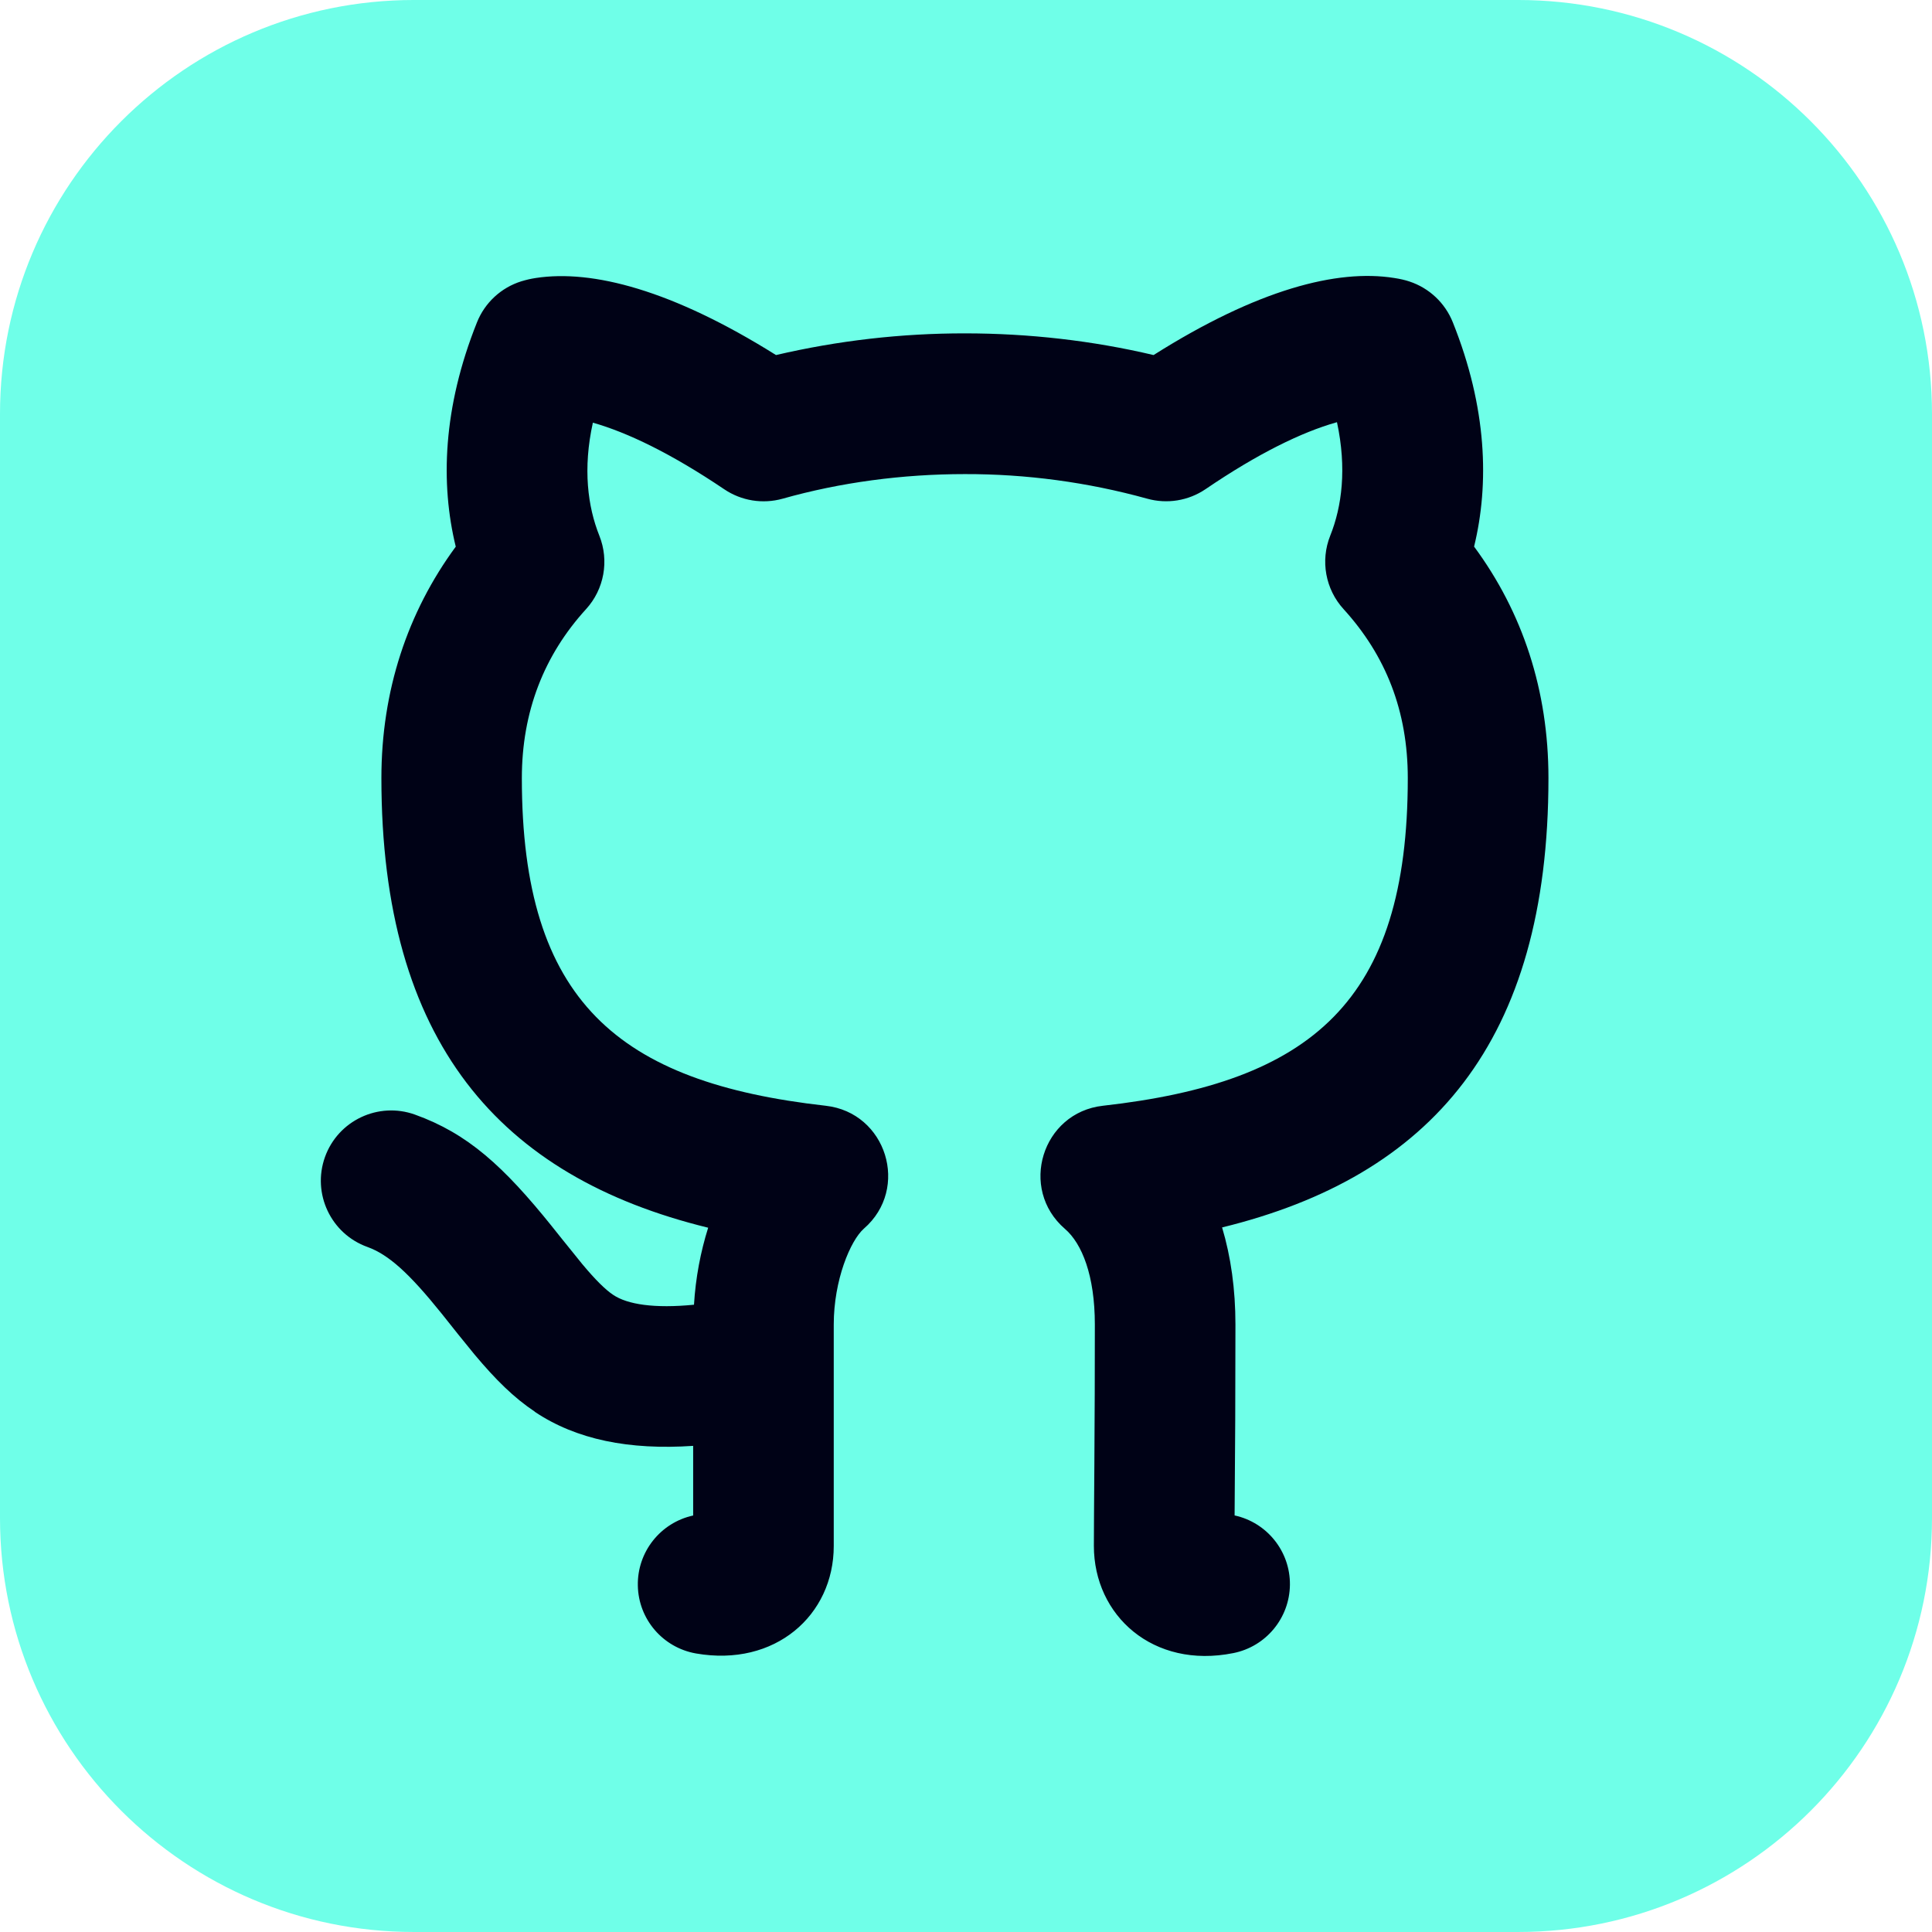
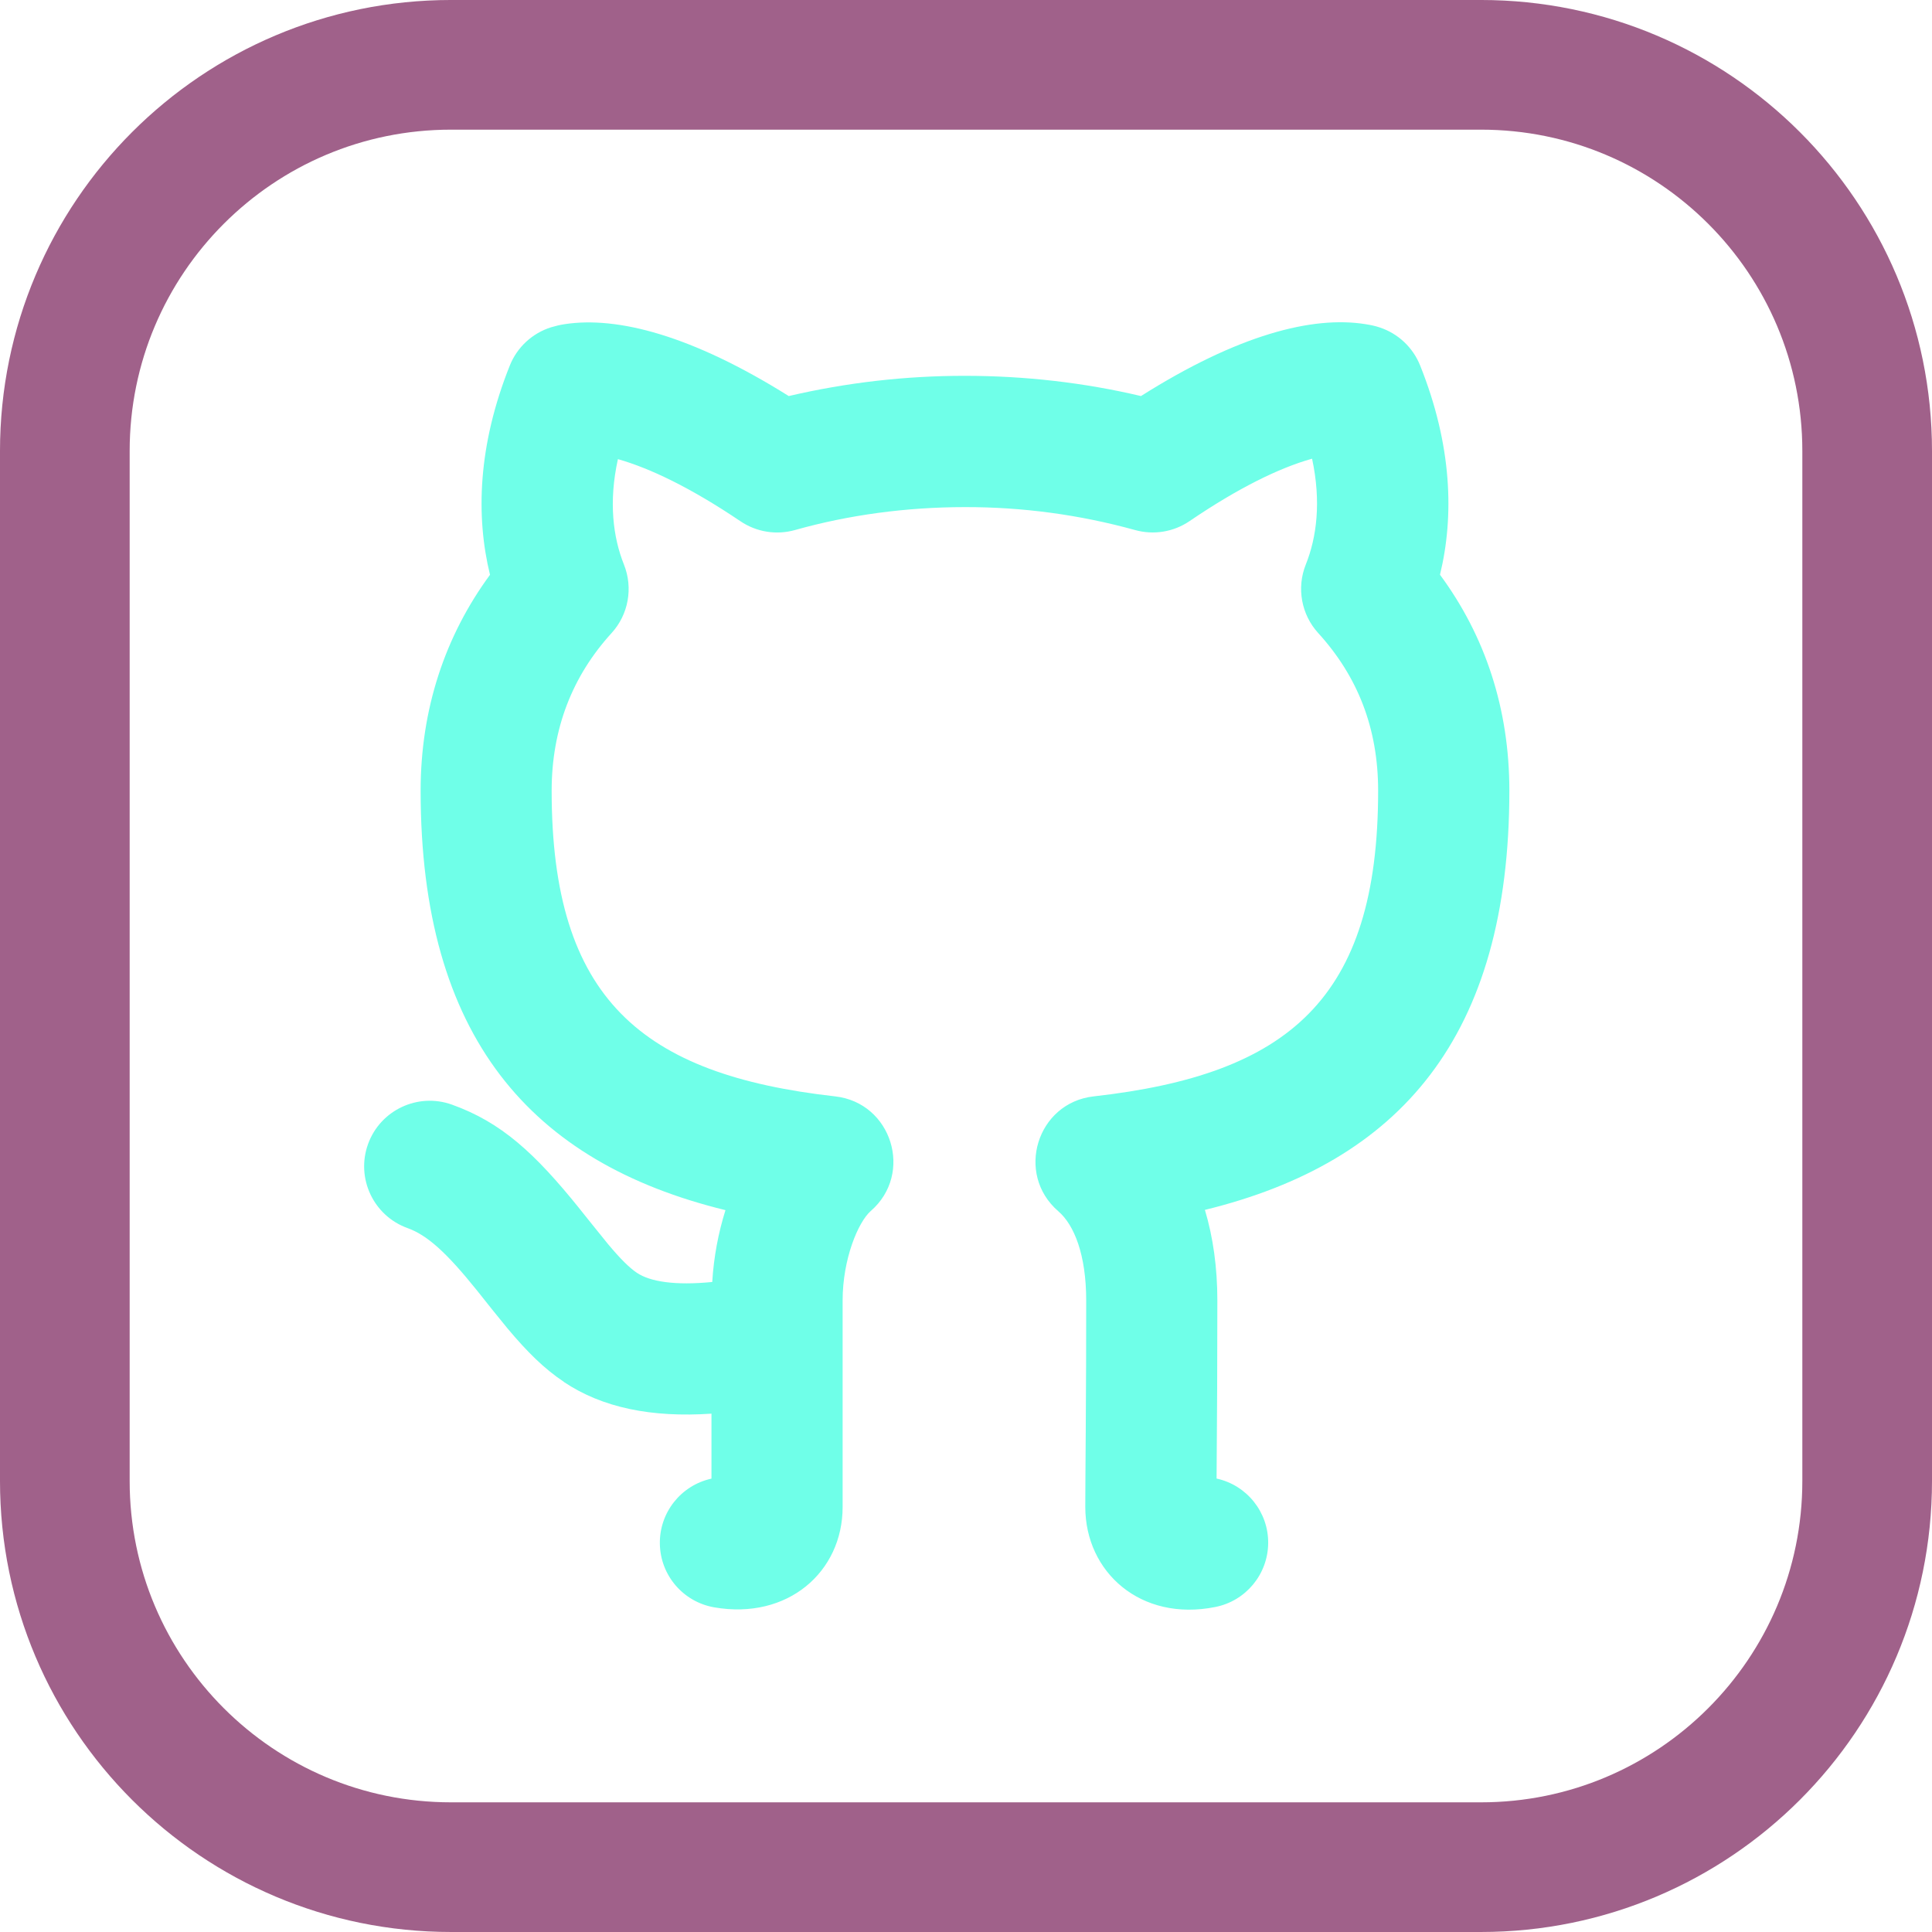
- <svg xmlns="http://www.w3.org/2000/svg" version="1.1" width="27.8" height="27.8" viewBox="0,0,27.8,27.8">
-   <g transform="translate(-226.1,-166.1001)">
-     <g stroke="none" stroke-miterlimit="10">
-       <path d="M232.057,193.9c-3.29,0 -5.957,-2.667 -5.957,-5.957v-15.886c0,-3.29 2.667,-5.957 5.957,-5.957h15.886c3.29,0 5.957,2.667 5.957,5.957v15.886c0,3.29 -2.667,5.957 -5.957,5.957z" fill="#6fffe8" />
-       <path d="M233.797,186.414c-0.303,-0.202 -0.564,-0.46 -0.87,-0.825c-0.159,-0.194 -0.316,-0.389 -0.471,-0.586c-0.468,-0.582 -0.764,-0.85 -1.069,-0.96c-0.526,-0.189 -0.799,-0.768 -0.611,-1.294c0.189,-0.526 0.768,-0.799 1.294,-0.611c0.761,0.273 1.276,0.744 1.97,1.606c-0.095,-0.118 0.344,0.432 0.438,0.545c0.192,0.23 0.334,0.369 0.445,0.443c0.206,0.139 0.594,0.198 1.163,0.142c0.023,-0.386 0.095,-0.762 0.204,-1.108c-3.002,-0.734 -4.702,-2.671 -4.702,-6.47c0,-1.254 0.374,-2.383 1.07,-3.33c-0.221,-0.904 -0.187,-1.998 0.306,-3.229c0.113,-0.282 0.347,-0.498 0.637,-0.589c0.082,-0.024 0.128,-0.035 0.21,-0.048c0.812,-0.124 1.96,0.172 3.455,1.109c0.891,-0.208 1.803,-0.313 2.718,-0.312c0.923,0 1.839,0.105 2.715,0.312c1.494,-0.944 2.643,-1.24 3.462,-1.109c0.086,0.013 0.159,0.03 0.221,0.051c0.284,0.094 0.512,0.309 0.623,0.587c0.493,1.23 0.526,2.324 0.306,3.227c0.699,0.947 1.07,2.069 1.07,3.331c0,3.801 -1.693,5.731 -4.696,6.466c0.126,0.42 0.192,0.889 0.192,1.396c0,0.916 -0.004,1.832 -0.012,2.748c0.468,0.102 0.801,0.519 0.796,0.998c-0.005,0.479 -0.345,0.89 -0.815,0.983c-1.152,0.231 -2.006,-0.538 -2.006,-1.543l0.002,-0.451l0.005,-0.713c0.005,-0.716 0.007,-1.354 0.007,-2.021c0,-0.705 -0.185,-1.165 -0.43,-1.376c-0.669,-0.577 -0.33,-1.674 0.546,-1.772c3.001,-0.337 4.387,-1.499 4.387,-4.714c0,-0.966 -0.316,-1.764 -0.924,-2.432c-0.261,-0.286 -0.336,-0.697 -0.192,-1.057c0.168,-0.419 0.24,-0.968 0.097,-1.633l-0.01,0.003c-0.497,0.141 -1.123,0.445 -1.88,0.96c-0.247,0.168 -0.555,0.218 -0.843,0.137c-0.854,-0.236 -1.736,-0.355 -2.622,-0.353c-0.9,0 -1.793,0.12 -2.622,0.354c-0.286,0.08 -0.593,0.031 -0.84,-0.136c-0.761,-0.513 -1.39,-0.816 -1.89,-0.958c-0.146,0.661 -0.074,1.208 0.093,1.626c0.144,0.36 0.07,0.771 -0.191,1.057c-0.604,0.662 -0.924,1.475 -0.924,2.432c0,3.209 1.387,4.378 4.372,4.714c0.875,0.098 1.215,1.191 0.55,1.768c-0.194,0.17 -0.434,0.741 -0.434,1.38v3.187c0,0.997 -0.845,1.745 -1.983,1.546c-0.476,-0.084 -0.827,-0.492 -0.836,-0.976c-0.01,-0.483 0.324,-0.906 0.796,-1.009v-1.002c-0.921,0.062 -1.681,-0.089 -2.28,-0.491z" fill="#000216" />
+ <svg xmlns="http://www.w3.org/2000/svg" version="1.1" width="29.8" height="29.8" viewBox="0,0,29.8,29.8">
+   <g transform="translate(-225.1,-165.1001)">
+     <g stroke-miterlimit="10">
+       <path d="M232.057,193.9c-3.29,0 -5.957,-2.667 -5.957,-5.957v-15.886c0,-3.29 2.667,-5.957 5.957,-5.957h15.886c3.29,0 5.957,2.667 5.957,5.957v15.886c0,3.29 -2.667,5.957 -5.957,5.957z" fill="none" stroke="#a0618a" stroke-width="2" />
+       <path d="M233.797,186.414c-0.303,-0.202 -0.564,-0.46 -0.87,-0.825c-0.159,-0.194 -0.316,-0.389 -0.471,-0.586c-0.468,-0.582 -0.764,-0.85 -1.069,-0.96c-0.526,-0.189 -0.799,-0.768 -0.611,-1.294c0.189,-0.526 0.768,-0.799 1.294,-0.611c0.761,0.273 1.276,0.744 1.97,1.606c-0.095,-0.118 0.344,0.432 0.438,0.545c0.192,0.23 0.334,0.369 0.445,0.443c0.206,0.139 0.594,0.198 1.163,0.142c0.023,-0.386 0.095,-0.762 0.204,-1.108c-3.002,-0.734 -4.702,-2.671 -4.702,-6.47c0,-1.254 0.374,-2.383 1.07,-3.33c-0.221,-0.904 -0.187,-1.998 0.306,-3.229c0.113,-0.282 0.347,-0.498 0.637,-0.589c0.082,-0.024 0.128,-0.035 0.21,-0.048c0.812,-0.124 1.96,0.172 3.455,1.109c0.891,-0.208 1.803,-0.313 2.718,-0.312c0.923,0 1.839,0.105 2.715,0.312c1.494,-0.944 2.643,-1.24 3.462,-1.109c0.086,0.013 0.159,0.03 0.221,0.051c0.284,0.094 0.512,0.309 0.623,0.587c0.493,1.23 0.526,2.324 0.306,3.227c0.699,0.947 1.07,2.069 1.07,3.331c0,3.801 -1.693,5.731 -4.696,6.466c0.126,0.42 0.192,0.889 0.192,1.396c0,0.916 -0.004,1.832 -0.012,2.748c0.468,0.102 0.801,0.519 0.796,0.998c-0.005,0.479 -0.345,0.89 -0.815,0.983c-1.152,0.231 -2.006,-0.538 -2.006,-1.543l0.002,-0.451l0.005,-0.713c0.005,-0.716 0.007,-1.354 0.007,-2.021c0,-0.705 -0.185,-1.165 -0.43,-1.376c-0.669,-0.577 -0.33,-1.674 0.546,-1.772c3.001,-0.337 4.387,-1.499 4.387,-4.714c0,-0.966 -0.316,-1.764 -0.924,-2.432c-0.261,-0.286 -0.336,-0.697 -0.192,-1.057c0.168,-0.419 0.24,-0.968 0.097,-1.633l-0.01,0.003c-0.497,0.141 -1.123,0.445 -1.88,0.96c-0.247,0.168 -0.555,0.218 -0.843,0.137c-0.854,-0.236 -1.736,-0.355 -2.622,-0.353c-0.9,0 -1.793,0.12 -2.622,0.354c-0.286,0.08 -0.593,0.031 -0.84,-0.136c-0.761,-0.513 -1.39,-0.816 -1.89,-0.958c-0.146,0.661 -0.074,1.208 0.093,1.626c0.144,0.36 0.07,0.771 -0.191,1.057c-0.604,0.662 -0.924,1.475 -0.924,2.432c0,3.209 1.387,4.378 4.372,4.714c0.875,0.098 1.215,1.191 0.55,1.768c-0.194,0.17 -0.434,0.741 -0.434,1.38v3.187c0,0.997 -0.845,1.745 -1.983,1.546c-0.476,-0.084 -0.827,-0.492 -0.836,-0.976c-0.01,-0.483 0.324,-0.906 0.796,-1.009v-1.002c-0.921,0.062 -1.681,-0.089 -2.28,-0.491z" fill="#6fffe8" stroke="none" stroke-width="1" />
    </g>
  </g>
</svg>
